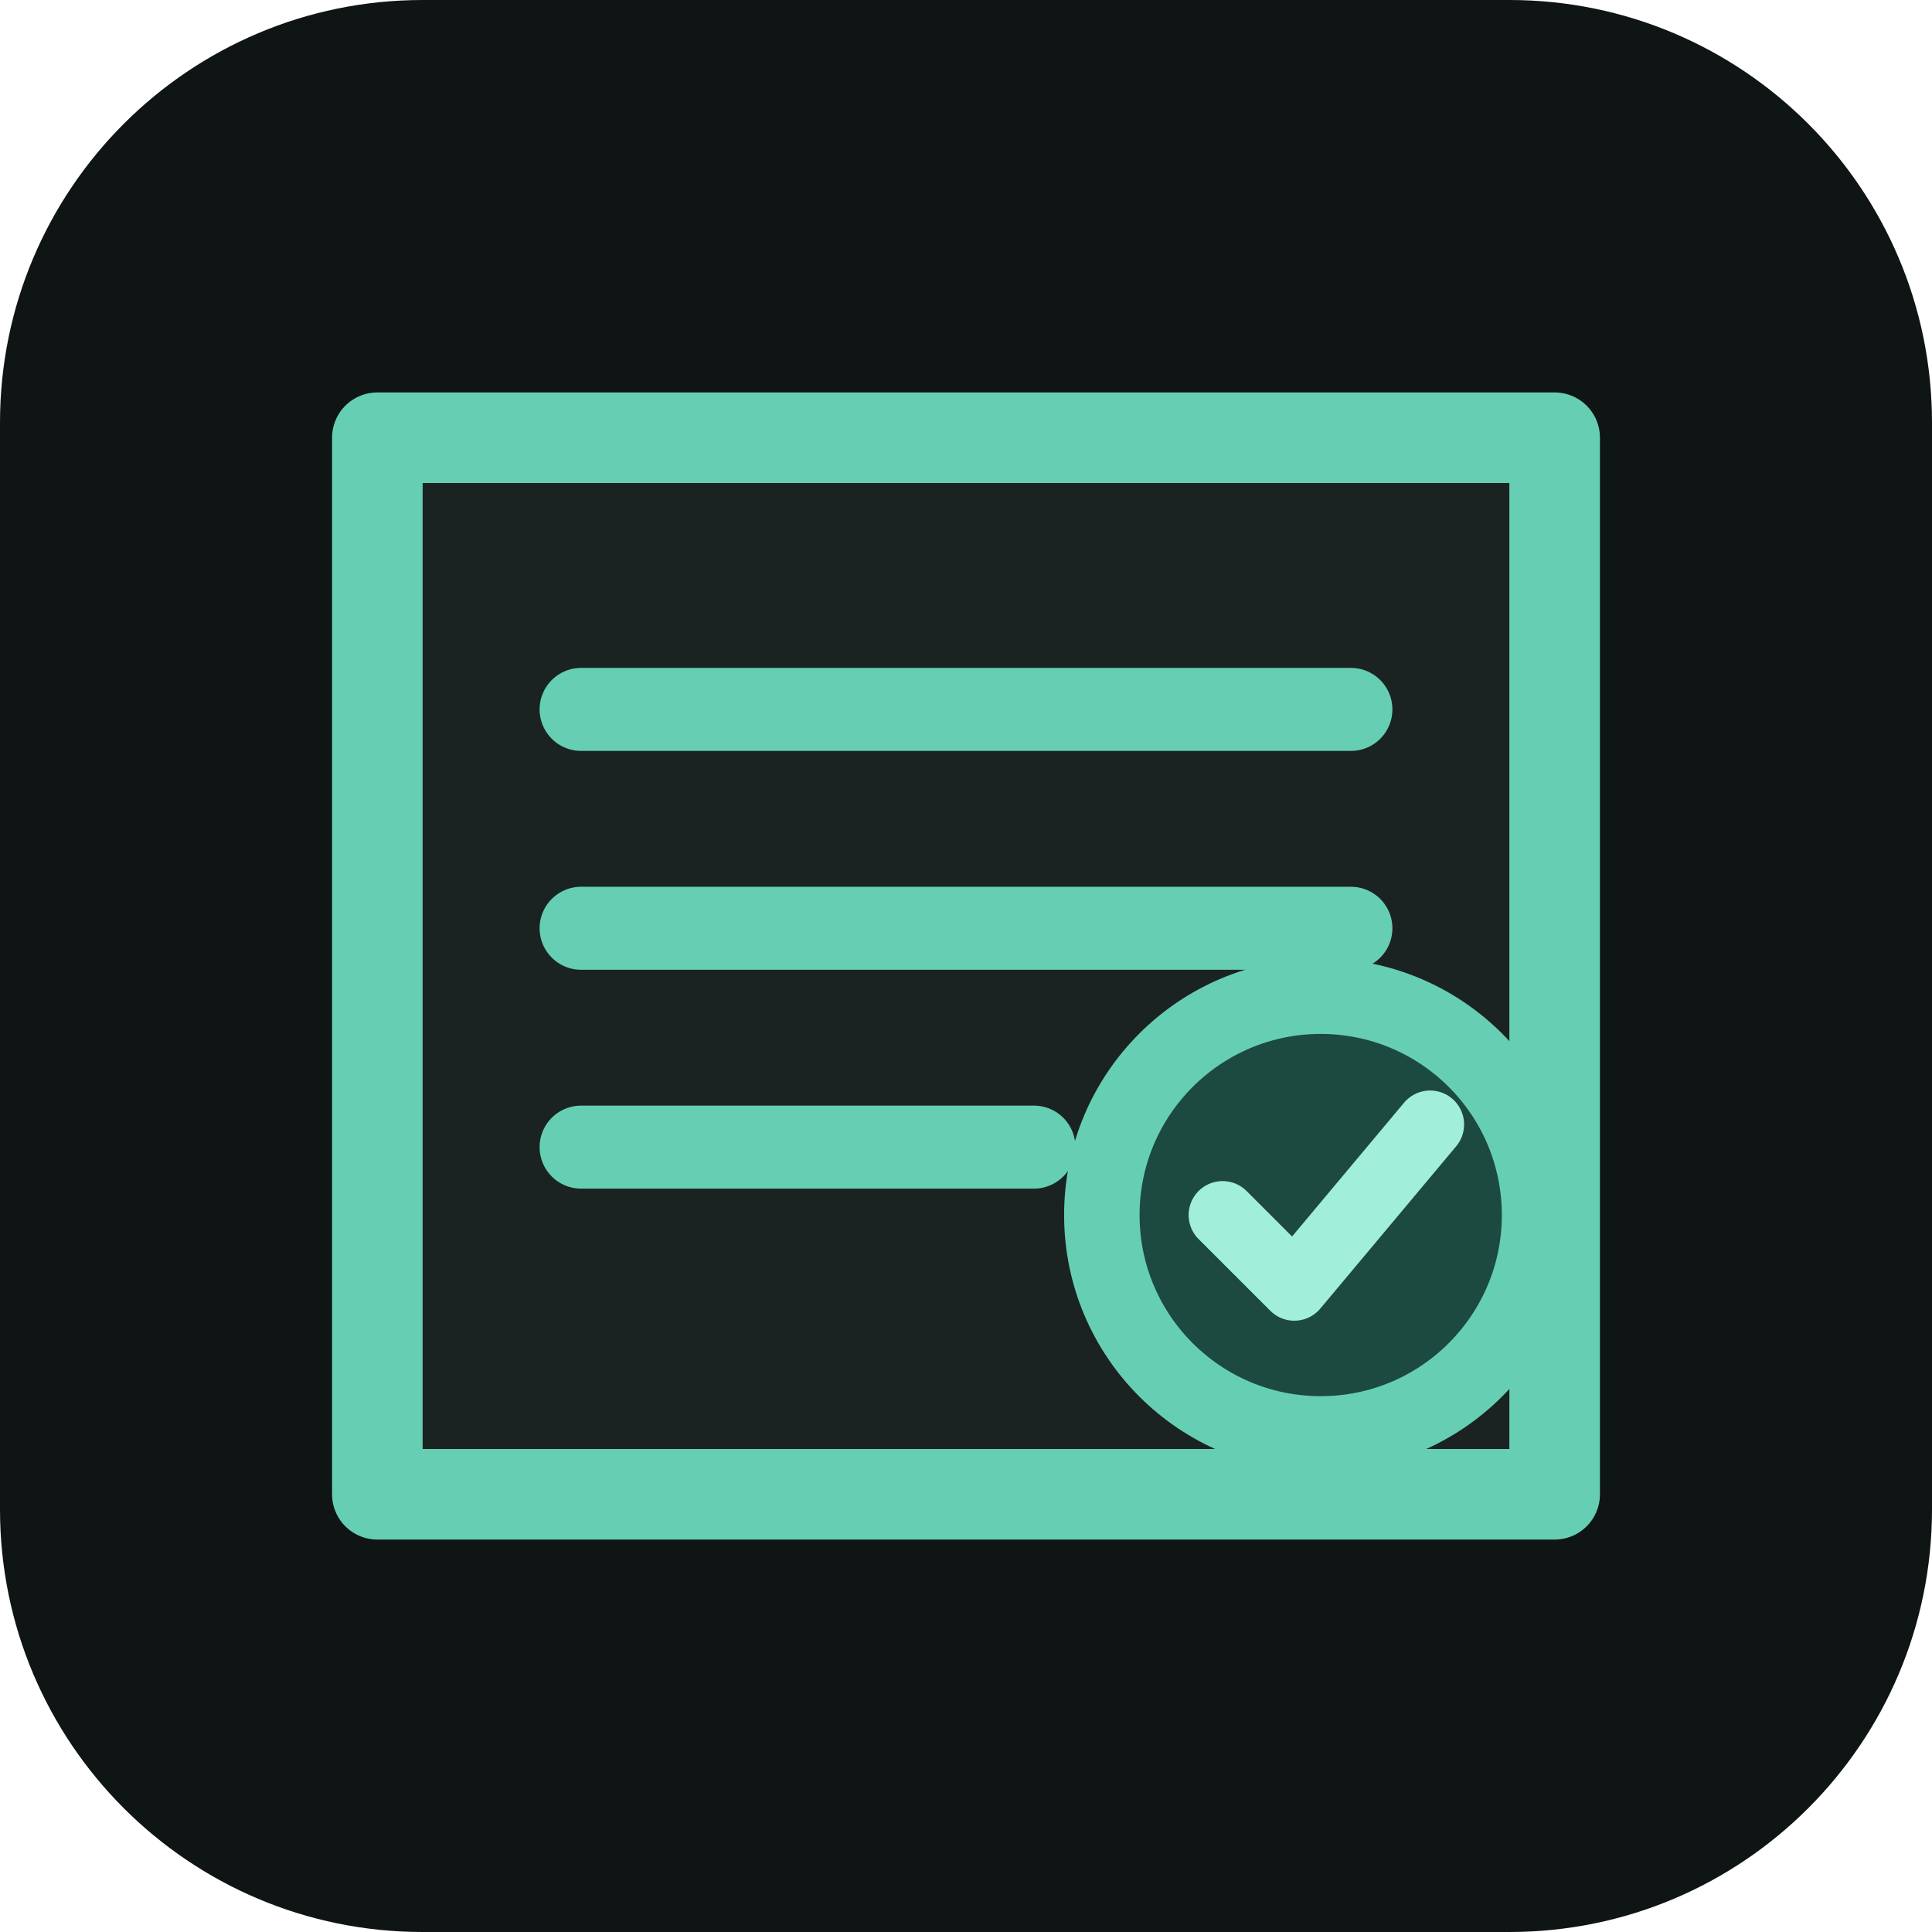
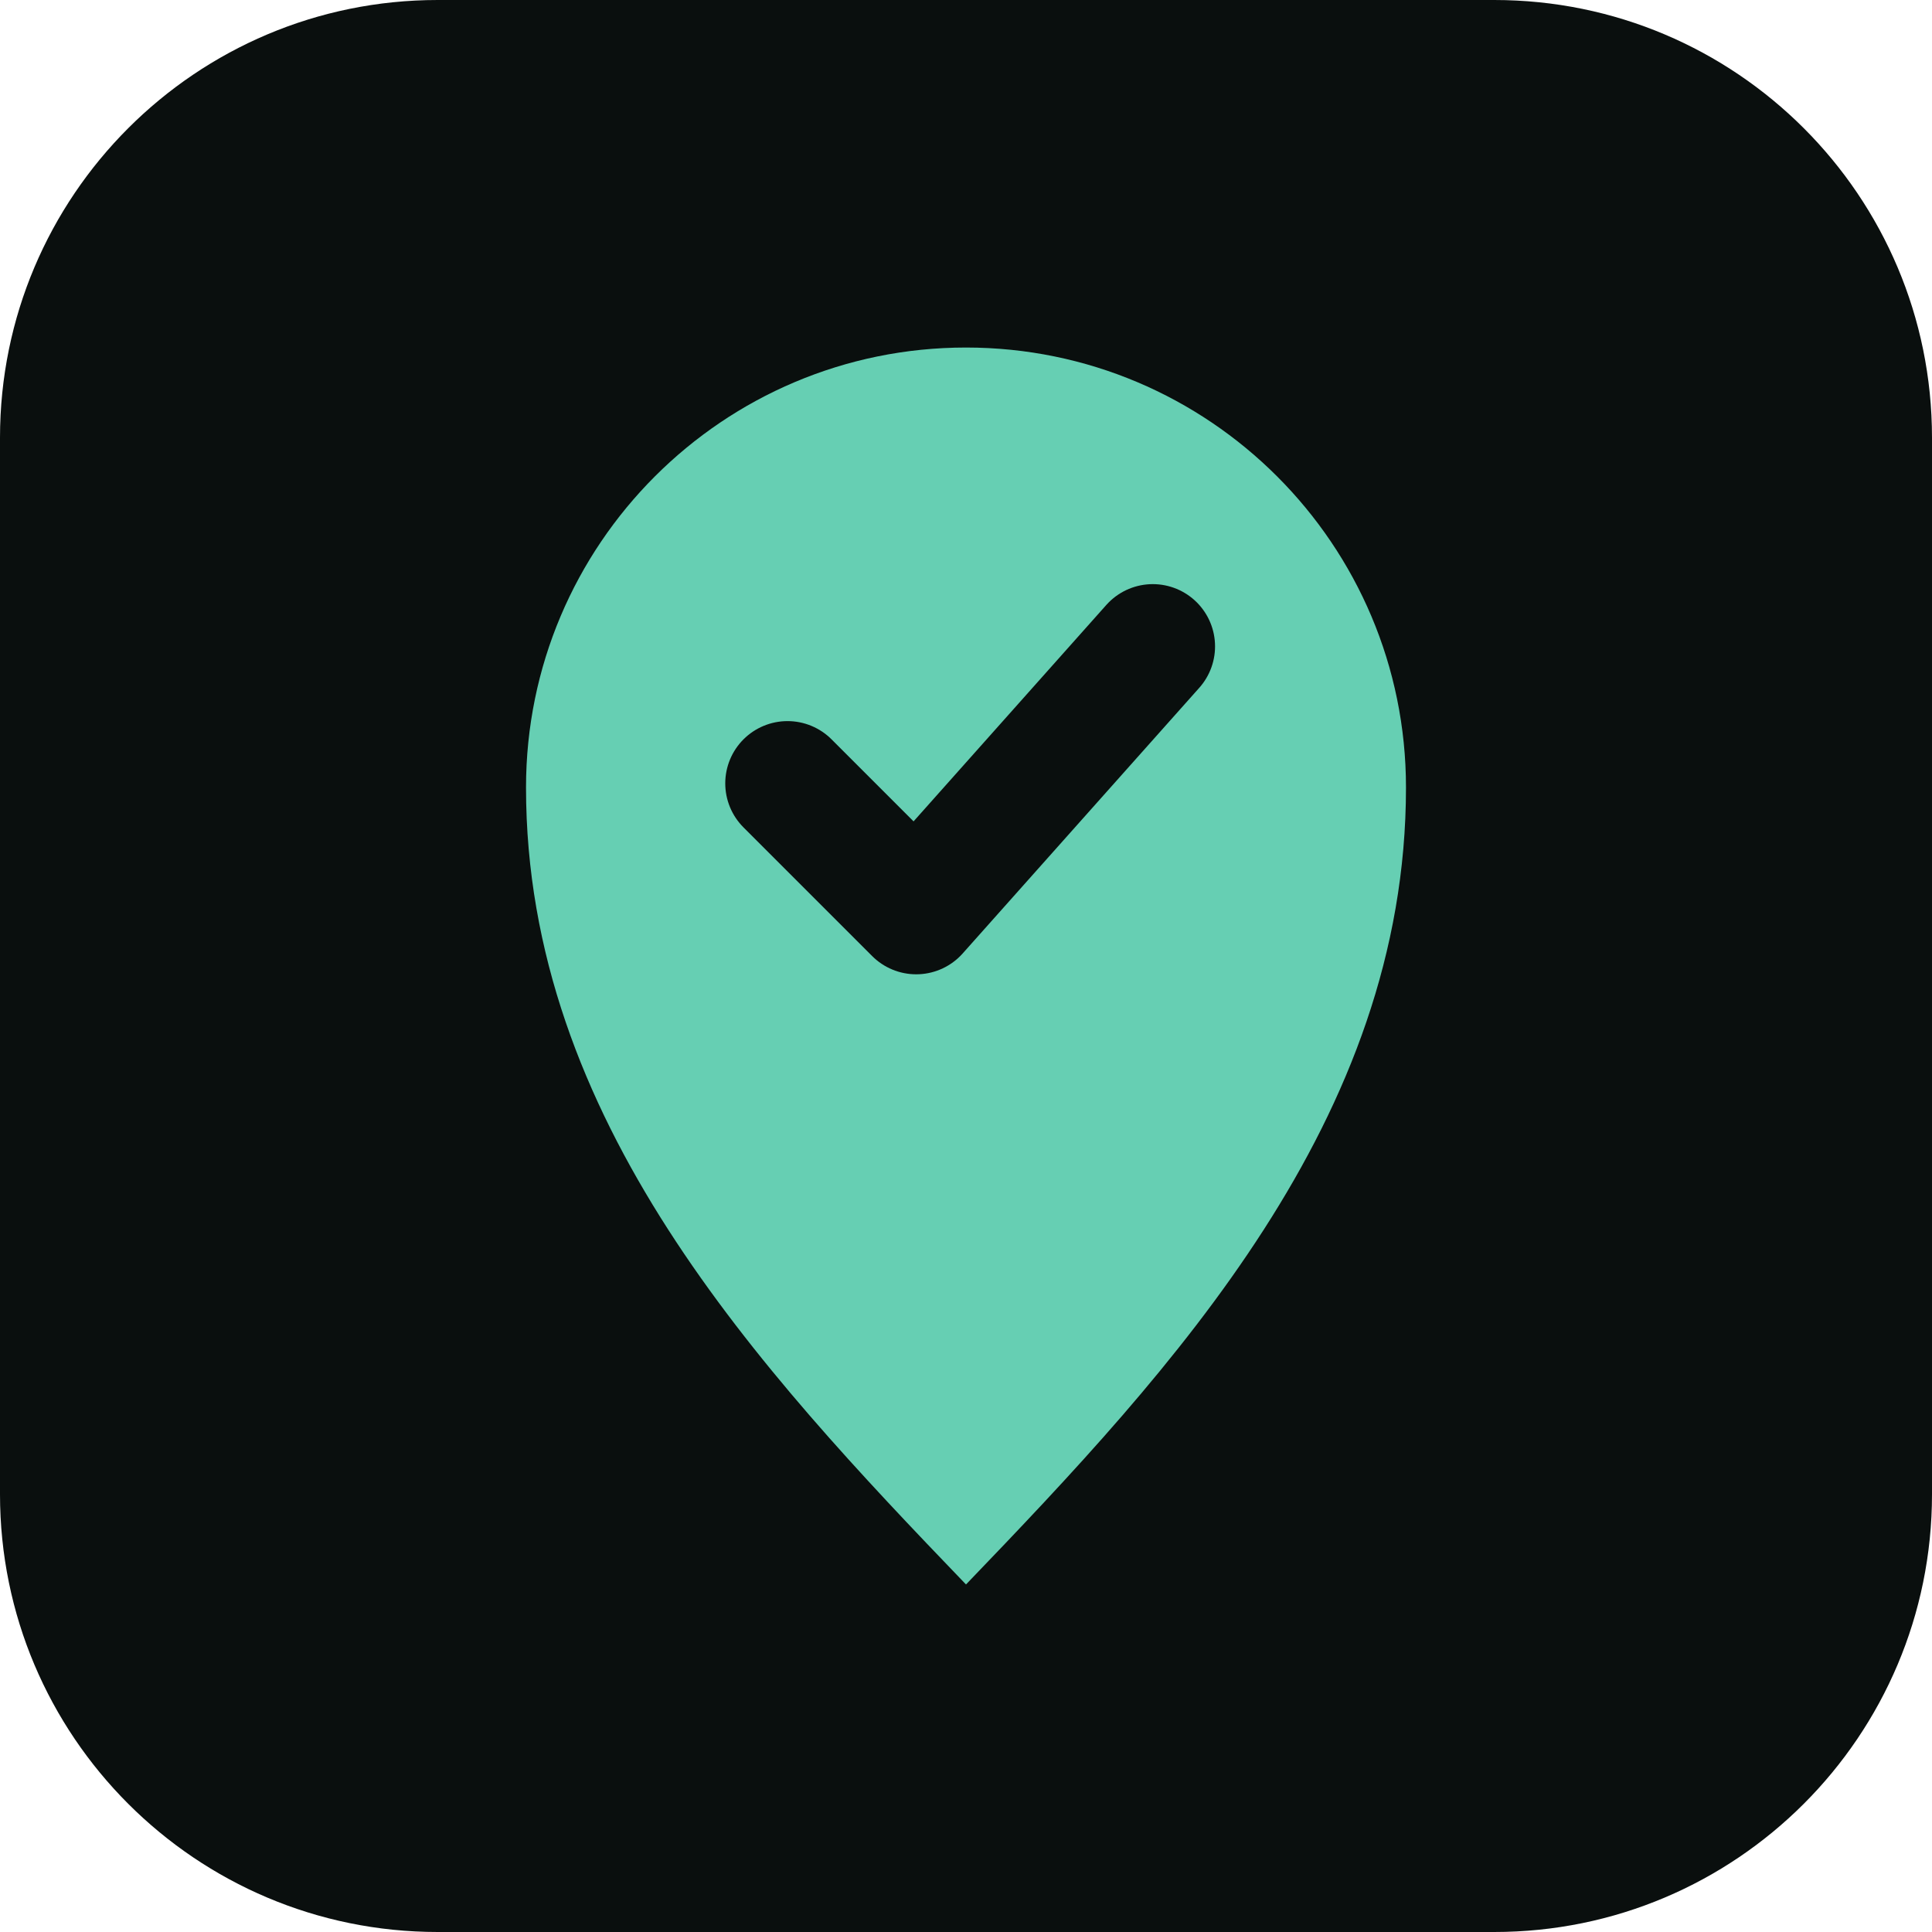
<svg xmlns="http://www.w3.org/2000/svg" viewBox="0 0 512 512" role="img" aria-label="Verteil-Flyer">
-   <rect width="512" height="512" rx="112" fill="#0f1514" />
-   <path d="M100 116h312v280H100z" fill="#1a2322" stroke="#66cfb3" stroke-width="24" stroke-linejoin="round" />
-   <path d="M154 188h204M154 246h204M154 304h120" fill="none" stroke="#66cfb3" stroke-width="22" stroke-linecap="round" />
-   <circle cx="350" cy="322" r="58" fill="#1d4a40" stroke="#66cfb3" stroke-width="20" />
-   <path d="m324 322 19 19 36-43" fill="none" stroke="#a2efd9" stroke-width="18" stroke-linecap="round" stroke-linejoin="round" />
+   <rect width="512" height="512" rx="116" fill="#0a0f0e" />
+   <g transform="translate(256 256) scale(1.1) translate(-256 -275)">
+     <path d="M256 424C206 372 150 312 150 232a106 106 0 0 1 212 0c0 80-56 140-106 192Z" fill="#66cfb3" />
+     <path d="m213 231 31 31 57-64" fill="none" stroke="#0a0f0e" stroke-width="30" stroke-linecap="round" stroke-linejoin="round" />
+   </g>
</svg>
